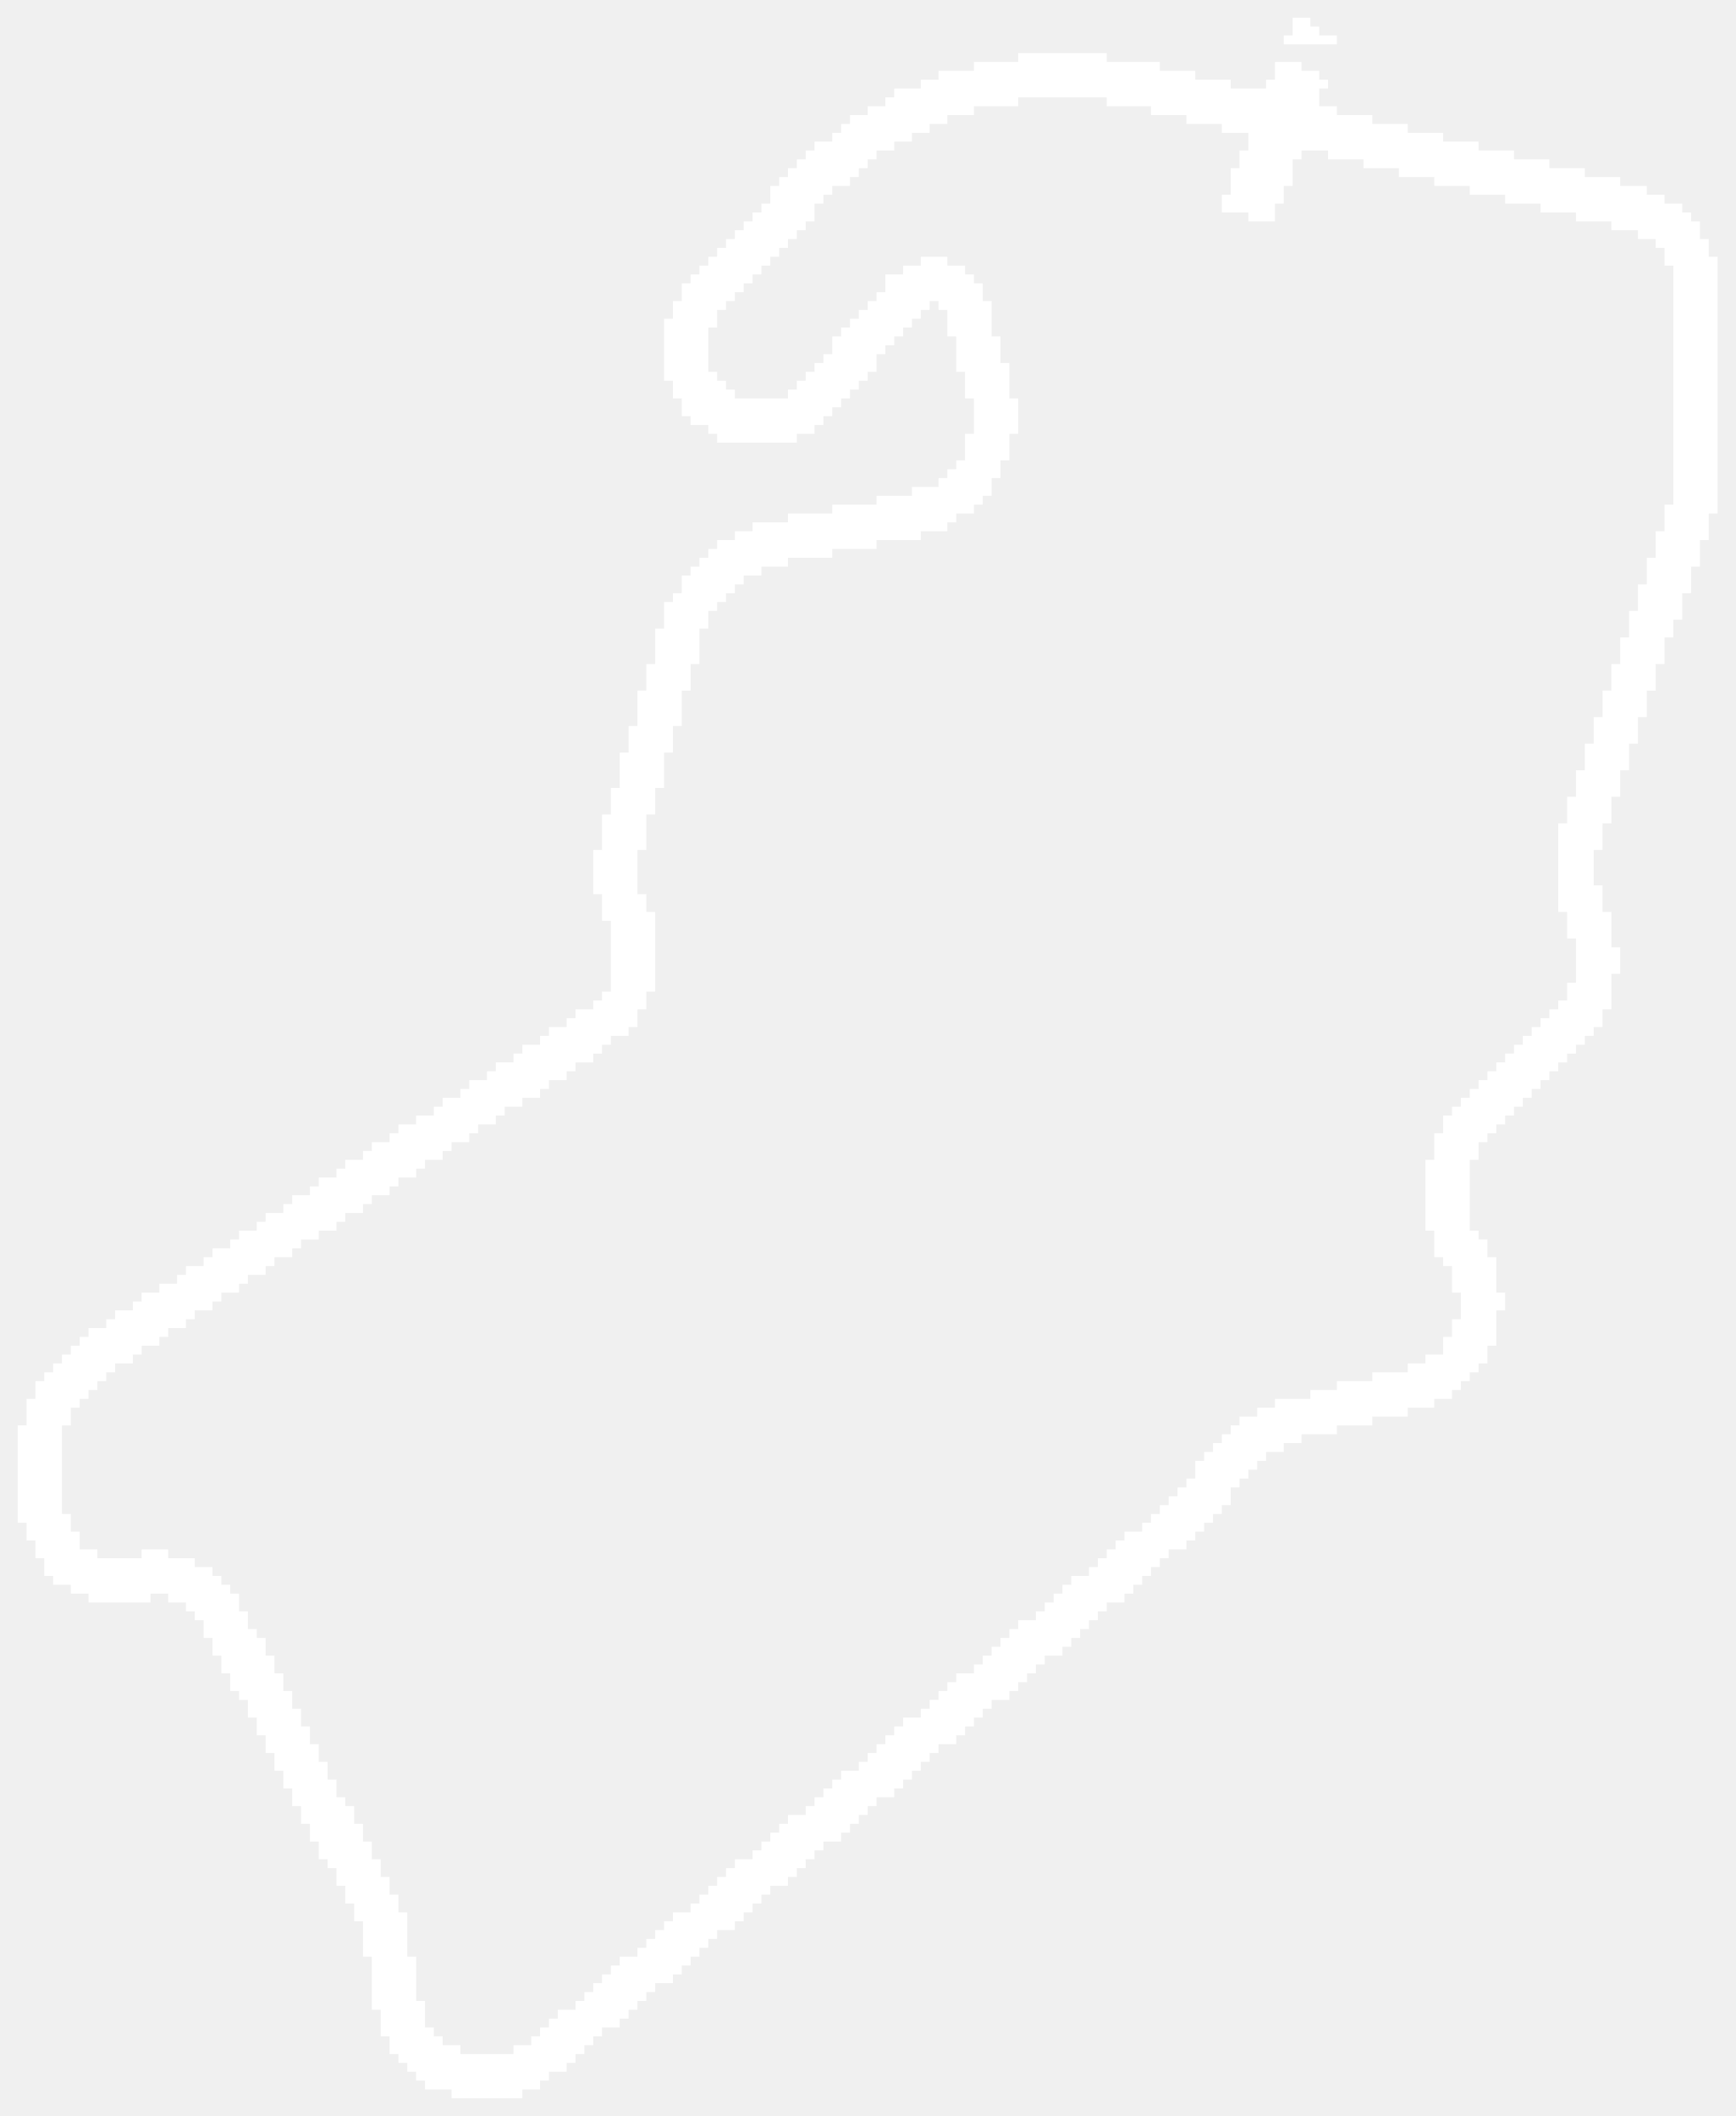
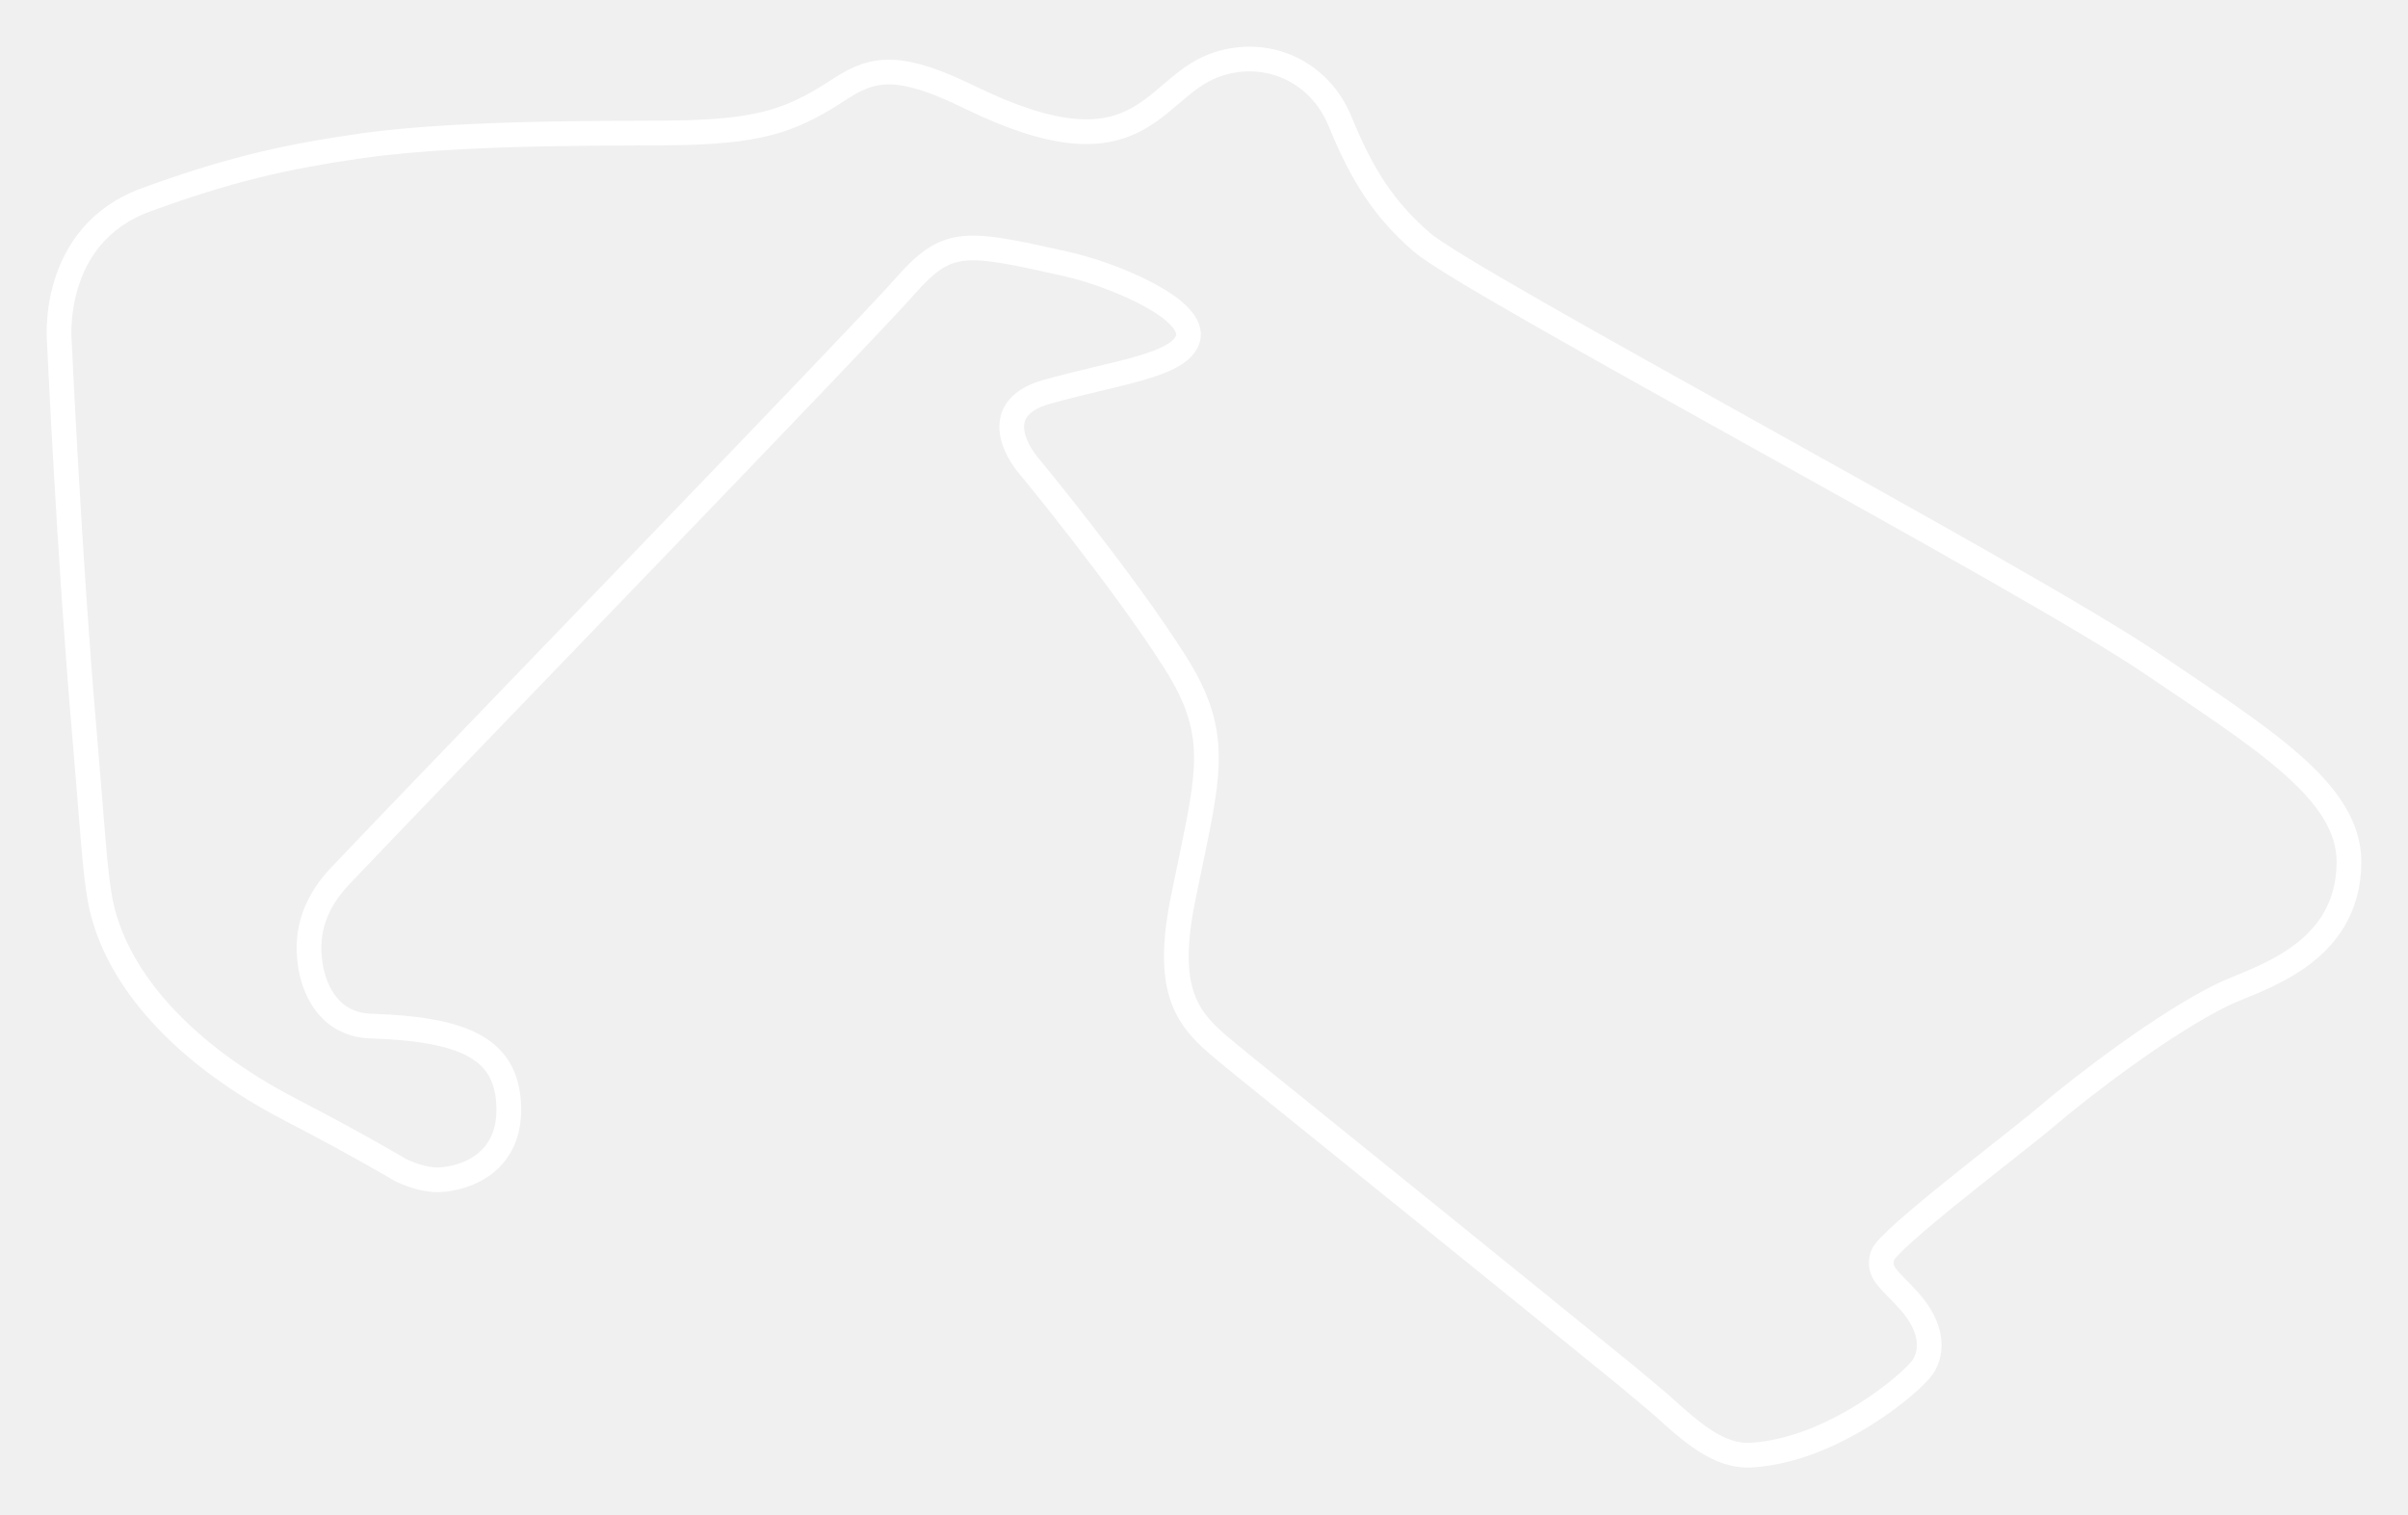
- <svg xmlns="http://www.w3.org/2000/svg" viewBox="0 0 196 239">
-   <path d="M0,0 L2,0 L2,1 L3,1 L3,2 L5,2 L5,3 L-1,3 L-1,2 L0,2 Z " fill="#fff" transform="translate(146,2)" />
-   <path d="M0,0 L10,0 L10,1 L16,1 L16,2 L20,2 L20,3 L24,3 L24,4 L28,4 L28,3 L29,3 L29,1 L32,1 L32,2 L34,2 L34,3 L35,3 L35,4 L34,4 L34,6 L36,6 L36,7 L40,7 L40,8 L44,8 L44,9 L48,9 L48,10 L52,10 L52,11 L56,11 L56,12 L60,12 L60,13 L64,13 L64,14 L68,14 L68,15 L71,15 L71,16 L73,16 L73,17 L75,17 L75,18 L76,18 L76,19 L77,19 L77,21 L78,21 L78,23 L79,23 L79,52 L78,52 L78,55 L77,55 L77,58 L76,58 L76,61 L75,61 L75,64 L74,64 L74,66 L73,66 L73,69 L72,69 L72,72 L71,72 L71,75 L70,75 L70,78 L69,78 L69,81 L68,81 L68,84 L67,84 L67,87 L66,87 L66,90 L65,90 L65,94 L66,94 L66,97 L67,97 L67,101 L68,101 L68,104 L67,104 L67,108 L66,108 L66,110 L65,110 L65,111 L64,111 L64,112 L63,112 L63,113 L62,113 L62,114 L61,114 L61,115 L60,115 L60,116 L59,116 L59,117 L58,117 L58,118 L57,118 L57,119 L56,119 L56,120 L55,120 L55,121 L54,121 L54,122 L53,122 L53,123 L52,123 L52,125 L51,125 L51,133 L52,133 L52,134 L53,134 L53,136 L54,136 L54,140 L55,140 L55,142 L54,142 L54,146 L53,146 L53,148 L52,148 L52,149 L51,149 L51,150 L50,150 L50,151 L49,151 L49,152 L47,152 L47,153 L44,153 L44,154 L40,154 L40,155 L36,155 L36,156 L32,156 L32,157 L30,157 L30,158 L28,158 L28,159 L27,159 L27,160 L26,160 L26,161 L25,161 L25,162 L24,162 L24,164 L23,164 L23,165 L22,165 L22,166 L21,166 L21,167 L20,167 L20,168 L19,168 L19,169 L17,169 L17,170 L16,170 L16,171 L15,171 L15,172 L14,172 L14,173 L13,173 L13,174 L12,174 L12,175 L10,175 L10,176 L9,176 L9,177 L8,177 L8,178 L7,178 L7,179 L6,179 L6,180 L5,180 L5,181 L3,181 L3,182 L2,182 L2,183 L1,183 L1,184 L0,184 L0,185 L-1,185 L-1,186 L-3,186 L-3,187 L-4,187 L-4,188 L-5,188 L-5,189 L-6,189 L-6,190 L-7,190 L-7,191 L-9,191 L-9,192 L-10,192 L-10,193 L-11,193 L-11,194 L-12,194 L-12,195 L-13,195 L-13,196 L-14,196 L-14,197 L-16,197 L-16,198 L-17,198 L-17,199 L-18,199 L-18,200 L-19,200 L-19,201 L-20,201 L-20,202 L-22,202 L-22,203 L-23,203 L-23,204 L-24,204 L-24,205 L-25,205 L-25,206 L-26,206 L-26,207 L-28,207 L-28,208 L-29,208 L-29,209 L-30,209 L-30,210 L-31,210 L-31,211 L-32,211 L-32,212 L-34,212 L-34,213 L-35,213 L-35,214 L-36,214 L-36,215 L-37,215 L-37,216 L-38,216 L-38,217 L-39,217 L-39,218 L-41,218 L-41,219 L-42,219 L-42,220 L-43,220 L-43,221 L-44,221 L-44,222 L-45,222 L-45,223 L-47,223 L-47,224 L-48,224 L-48,225 L-49,225 L-49,226 L-50,226 L-50,227 L-51,227 L-51,228 L-53,228 L-53,229 L-54,229 L-54,230 L-56,230 L-56,231 L-64,231 L-64,230 L-67,230 L-67,229 L-68,229 L-68,228 L-69,228 L-69,227 L-70,227 L-70,226 L-71,226 L-71,224 L-72,224 L-72,221 L-73,221 L-73,215 L-74,215 L-74,211 L-75,211 L-75,209 L-76,209 L-76,207 L-77,207 L-77,205 L-78,205 L-78,204 L-79,204 L-79,202 L-80,202 L-80,200 L-81,200 L-81,198 L-82,198 L-82,196 L-83,196 L-83,194 L-84,194 L-84,192 L-85,192 L-85,190 L-86,190 L-86,188 L-87,188 L-87,186 L-88,186 L-88,185 L-89,185 L-89,183 L-90,183 L-90,181 L-91,181 L-91,179 L-92,179 L-92,177 L-93,177 L-93,176 L-94,176 L-94,175 L-96,175 L-96,174 L-98,174 L-98,175 L-105,175 L-105,174 L-107,174 L-107,173 L-109,173 L-109,172 L-110,172 L-110,170 L-111,170 L-111,168 L-112,168 L-112,166 L-113,166 L-113,155 L-112,155 L-112,152 L-111,152 L-111,150 L-110,150 L-110,149 L-109,149 L-109,148 L-108,148 L-108,147 L-107,147 L-107,146 L-106,146 L-106,145 L-105,145 L-105,144 L-103,144 L-103,143 L-102,143 L-102,142 L-100,142 L-100,141 L-99,141 L-99,140 L-97,140 L-97,139 L-95,139 L-95,138 L-94,138 L-94,137 L-92,137 L-92,136 L-91,136 L-91,135 L-89,135 L-89,134 L-88,134 L-88,133 L-86,133 L-86,132 L-85,132 L-85,131 L-83,131 L-83,130 L-82,130 L-82,129 L-80,129 L-80,128 L-79,128 L-79,127 L-77,127 L-77,126 L-76,126 L-76,125 L-74,125 L-74,124 L-73,124 L-73,123 L-71,123 L-71,122 L-70,122 L-70,121 L-68,121 L-68,120 L-66,120 L-66,119 L-65,119 L-65,118 L-63,118 L-63,117 L-62,117 L-62,116 L-60,116 L-60,115 L-59,115 L-59,114 L-57,114 L-57,113 L-56,113 L-56,112 L-54,112 L-54,111 L-53,111 L-53,110 L-51,110 L-51,109 L-50,109 L-50,108 L-48,108 L-48,107 L-47,107 L-47,106 L-46,106 L-46,98 L-47,98 L-47,95 L-48,95 L-48,90 L-47,90 L-47,86 L-46,86 L-46,83 L-45,83 L-45,79 L-44,79 L-44,76 L-43,76 L-43,72 L-42,72 L-42,69 L-41,69 L-41,65 L-40,65 L-40,62 L-39,62 L-39,61 L-38,61 L-38,59 L-37,59 L-37,58 L-36,58 L-36,57 L-35,57 L-35,56 L-34,56 L-34,55 L-32,55 L-32,54 L-30,54 L-30,53 L-26,53 L-26,52 L-21,52 L-21,51 L-16,51 L-16,50 L-12,50 L-12,49 L-9,49 L-9,48 L-8,48 L-8,47 L-7,47 L-7,46 L-6,46 L-6,43 L-5,43 L-5,39 L-6,39 L-6,36 L-7,36 L-7,32 L-8,32 L-8,29 L-9,29 L-9,28 L-10,28 L-10,29 L-11,29 L-11,30 L-12,30 L-12,31 L-13,31 L-13,32 L-14,32 L-14,33 L-15,33 L-15,34 L-16,34 L-16,36 L-17,36 L-17,37 L-18,37 L-18,38 L-19,38 L-19,39 L-20,39 L-20,40 L-21,40 L-21,41 L-22,41 L-22,42 L-23,42 L-23,43 L-25,43 L-25,44 L-34,44 L-34,43 L-35,43 L-35,42 L-37,42 L-37,41 L-38,41 L-38,39 L-39,39 L-39,37 L-40,37 L-40,30 L-39,30 L-39,28 L-38,28 L-38,26 L-37,26 L-37,25 L-36,25 L-36,24 L-35,24 L-35,23 L-34,23 L-34,22 L-33,22 L-33,21 L-32,21 L-32,20 L-31,20 L-31,19 L-30,19 L-30,18 L-29,18 L-29,17 L-28,17 L-28,15 L-27,15 L-27,14 L-26,14 L-26,13 L-25,13 L-25,12 L-24,12 L-24,11 L-23,11 L-23,10 L-21,10 L-21,9 L-20,9 L-20,8 L-19,8 L-19,7 L-17,7 L-17,6 L-15,6 L-15,5 L-14,5 L-14,4 L-11,4 L-11,3 L-9,3 L-9,2 L-5,2 L-5,1 L0,1 Z M0,5 L0,6 L-5,6 L-5,7 L-8,7 L-8,8 L-10,8 L-10,9 L-12,9 L-12,10 L-14,10 L-14,11 L-16,11 L-16,12 L-17,12 L-17,13 L-18,13 L-18,14 L-19,14 L-19,15 L-21,15 L-21,16 L-22,16 L-22,17 L-23,17 L-23,19 L-24,19 L-24,20 L-25,20 L-25,21 L-26,21 L-26,22 L-27,22 L-27,23 L-28,23 L-28,24 L-29,24 L-29,25 L-30,25 L-30,26 L-31,26 L-31,27 L-32,27 L-32,28 L-33,28 L-33,29 L-34,29 L-34,31 L-35,31 L-35,36 L-34,36 L-34,37 L-33,37 L-33,38 L-32,38 L-32,39 L-26,39 L-26,38 L-25,38 L-25,37 L-24,37 L-24,36 L-23,36 L-23,35 L-22,35 L-22,34 L-21,34 L-21,32 L-20,32 L-20,31 L-19,31 L-19,30 L-18,30 L-18,29 L-17,29 L-17,28 L-16,28 L-16,27 L-15,27 L-15,25 L-13,25 L-13,24 L-11,24 L-11,23 L-8,23 L-8,24 L-6,24 L-6,25 L-5,25 L-5,26 L-4,26 L-4,28 L-3,28 L-3,32 L-2,32 L-2,35 L-1,35 L-1,39 L0,39 L0,43 L-1,43 L-1,46 L-2,46 L-2,48 L-3,48 L-3,50 L-4,50 L-4,51 L-5,51 L-5,52 L-7,52 L-7,53 L-8,53 L-8,54 L-11,54 L-11,55 L-16,55 L-16,56 L-21,56 L-21,57 L-26,57 L-26,58 L-29,58 L-29,59 L-31,59 L-31,60 L-32,60 L-32,61 L-33,61 L-33,62 L-34,62 L-34,63 L-35,63 L-35,65 L-36,65 L-36,69 L-37,69 L-37,72 L-38,72 L-38,76 L-39,76 L-39,79 L-40,79 L-40,83 L-41,83 L-41,86 L-42,86 L-42,90 L-43,90 L-43,95 L-42,95 L-42,97 L-41,97 L-41,106 L-42,106 L-42,108 L-43,108 L-43,110 L-44,110 L-44,111 L-46,111 L-46,112 L-47,112 L-47,113 L-48,113 L-48,114 L-50,114 L-50,115 L-51,115 L-51,116 L-53,116 L-53,117 L-54,117 L-54,118 L-56,118 L-56,119 L-58,119 L-58,120 L-59,120 L-59,121 L-61,121 L-61,122 L-62,122 L-62,123 L-64,123 L-64,124 L-65,124 L-65,125 L-67,125 L-67,126 L-68,126 L-68,127 L-70,127 L-70,128 L-71,128 L-71,129 L-73,129 L-73,130 L-74,130 L-74,131 L-76,131 L-76,132 L-77,132 L-77,133 L-79,133 L-79,134 L-81,134 L-81,135 L-82,135 L-82,136 L-84,136 L-84,137 L-85,137 L-85,138 L-87,138 L-87,139 L-88,139 L-88,140 L-90,140 L-90,141 L-91,141 L-91,142 L-93,142 L-93,143 L-94,143 L-94,144 L-96,144 L-96,145 L-97,145 L-97,146 L-99,146 L-99,147 L-100,147 L-100,148 L-102,148 L-102,149 L-103,149 L-103,150 L-104,150 L-104,151 L-105,151 L-105,152 L-106,152 L-106,153 L-107,153 L-107,155 L-108,155 L-108,165 L-107,165 L-107,167 L-106,167 L-106,169 L-104,169 L-104,170 L-99,170 L-99,169 L-96,169 L-96,170 L-93,170 L-93,171 L-91,171 L-91,172 L-90,172 L-90,173 L-89,173 L-89,174 L-88,174 L-88,176 L-87,176 L-87,178 L-86,178 L-86,179 L-85,179 L-85,181 L-84,181 L-84,183 L-83,183 L-83,185 L-82,185 L-82,187 L-81,187 L-81,189 L-80,189 L-80,191 L-79,191 L-79,193 L-78,193 L-78,195 L-77,195 L-77,197 L-76,197 L-76,198 L-75,198 L-75,200 L-74,200 L-74,202 L-73,202 L-73,204 L-72,204 L-72,206 L-71,206 L-71,208 L-70,208 L-70,210 L-69,210 L-69,215 L-68,215 L-68,220 L-67,220 L-67,223 L-66,223 L-66,224 L-65,224 L-65,225 L-63,225 L-63,226 L-57,226 L-57,225 L-55,225 L-55,224 L-54,224 L-54,223 L-53,223 L-53,222 L-52,222 L-52,221 L-50,221 L-50,220 L-49,220 L-49,219 L-48,219 L-48,218 L-47,218 L-47,217 L-46,217 L-46,216 L-45,216 L-45,215 L-43,215 L-43,214 L-42,214 L-42,213 L-41,213 L-41,212 L-40,212 L-40,211 L-39,211 L-39,210 L-37,210 L-37,209 L-36,209 L-36,208 L-35,208 L-35,207 L-34,207 L-34,206 L-33,206 L-33,205 L-32,205 L-32,204 L-30,204 L-30,203 L-29,203 L-29,202 L-28,202 L-28,201 L-27,201 L-27,200 L-26,200 L-26,199 L-24,199 L-24,198 L-23,198 L-23,197 L-22,197 L-22,196 L-21,196 L-21,195 L-20,195 L-20,194 L-18,194 L-18,193 L-17,193 L-17,192 L-16,192 L-16,191 L-15,191 L-15,190 L-14,190 L-14,189 L-13,189 L-13,188 L-11,188 L-11,187 L-10,187 L-10,186 L-9,186 L-9,185 L-8,185 L-8,184 L-7,184 L-7,183 L-5,183 L-5,182 L-4,182 L-4,181 L-3,181 L-3,180 L-2,180 L-2,179 L-1,179 L-1,178 L0,178 L0,177 L2,177 L2,176 L3,176 L3,175 L4,175 L4,174 L5,174 L5,173 L6,173 L6,172 L8,172 L8,171 L9,171 L9,170 L10,170 L10,169 L11,169 L11,168 L12,168 L12,167 L14,167 L14,166 L15,166 L15,165 L16,165 L16,164 L17,164 L17,163 L18,163 L18,162 L19,162 L19,161 L20,161 L20,159 L21,159 L21,158 L22,158 L22,157 L23,157 L23,156 L24,156 L24,155 L25,155 L25,154 L27,154 L27,153 L29,153 L29,152 L33,152 L33,151 L36,151 L36,150 L40,150 L40,149 L44,149 L44,148 L46,148 L46,147 L48,147 L48,145 L49,145 L49,143 L50,143 L50,140 L49,140 L49,137 L48,137 L48,136 L47,136 L47,133 L46,133 L46,125 L47,125 L47,122 L48,122 L48,120 L49,120 L49,119 L50,119 L50,118 L51,118 L51,117 L52,117 L52,116 L53,116 L53,115 L54,115 L54,114 L55,114 L55,113 L56,113 L56,112 L57,112 L57,111 L58,111 L58,110 L59,110 L59,109 L60,109 L60,108 L61,108 L61,107 L62,107 L62,105 L63,105 L63,100 L62,100 L62,97 L61,97 L61,87 L62,87 L62,84 L63,84 L63,81 L64,81 L64,78 L65,78 L65,75 L66,75 L66,72 L67,72 L67,69 L68,69 L68,66 L69,66 L69,63 L70,63 L70,60 L71,60 L71,57 L72,57 L72,54 L73,54 L73,51 L74,51 L74,24 L73,24 L73,22 L72,22 L72,21 L70,21 L70,20 L67,20 L67,19 L63,19 L63,18 L59,18 L59,17 L55,17 L55,16 L51,16 L51,15 L47,15 L47,14 L43,14 L43,13 L39,13 L39,12 L35,12 L35,11 L32,11 L32,12 L31,12 L31,15 L30,15 L30,17 L29,17 L29,19 L26,19 L26,18 L23,18 L23,16 L24,16 L24,13 L25,13 L25,11 L26,11 L26,9 L23,9 L23,8 L19,8 L19,7 L15,7 L15,6 L10,6 L10,5 Z " fill="#fff" transform="translate(115,6)" />
+ <svg xmlns="http://www.w3.org/2000/svg" viewBox="50.818 100.014 979.077 615.726">
+   <path d="M712.38,659.63c-45.37-37.03-155.92-126.16-156.52-126.67-18.21-15.32-33.03-22.76-24.05-67.35,9.95-49.44,16.43-65.41-3.23-96.38-21.81-34.37-60.1-80.57-60.1-80.57,0,0-18.53-21.83,7.94-29.3,27.91-7.88,53.79-10.56,57.33-21.4,3.95-12.1-30.38-26.33-49.17-30.55-42.15-9.48-48.58-10.57-66.25,9.51-18.49,21.01-185.12,192.87-228.95,239.01-10.06,10.59-14.67,22.35-12.34,36.77,1.76,10.91,8.34,24.02,24.61,24.55,38.39,1.24,54.49,9.41,55.95,31.08,1.48,21.89-13.71,29.96-26.56,31.32-5.89.62-11.79-1.31-17.19-3.75,0,0-17.39-10.39-44.87-24.63-42.9-22.22-71.67-53.16-77.56-85.9-2.21-12.29-3.09-30.15-6.46-69.37-6.01-69.89-9.99-156.6-9.99-156.6,0,0-4.56-43.66,35.29-58.16,32.68-11.9,55.23-17.32,87.39-21.91,44.07-6.29,112.97-4.82,131.98-5.37,32.7-.95,44.48-5.81,63.35-18.15,13.73-8.98,25.01-9.47,52.07,3.74,69.57,33.97,73.68-3.24,99.31-12.87,20.25-7.61,42.64,1.42,51.36,22.77,8.77,21.48,17.62,35.58,33.29,49.13,19.33,16.71,245.83,136.76,296.37,171.06,45.38,30.8,80.62,52.14,80.52,80.96-.13,38.11-37.88,47.3-51.36,53.88-22.79,11.13-55.2,35.57-72.06,49.93-12.57,10.7-64.41,49.7-66.28,56.25-2.01,7.05,2.82,9.44,10.7,18.18,9.79,10.85,9.92,20.73,5.69,27.05-4.2,6.27-36.44,33.92-69.82,35.82-13.02.74-24.1-9.14-36.65-20.55l-13.7-11.51Z" transform="matrix(0.9999873 0 0 0.9999873 0.006832257 0)" fill="none" fill-rule="nonzero" stroke="#fff" stroke-width="10.05" stroke-linecap="round" stroke-linejoin="round" />
</svg>
